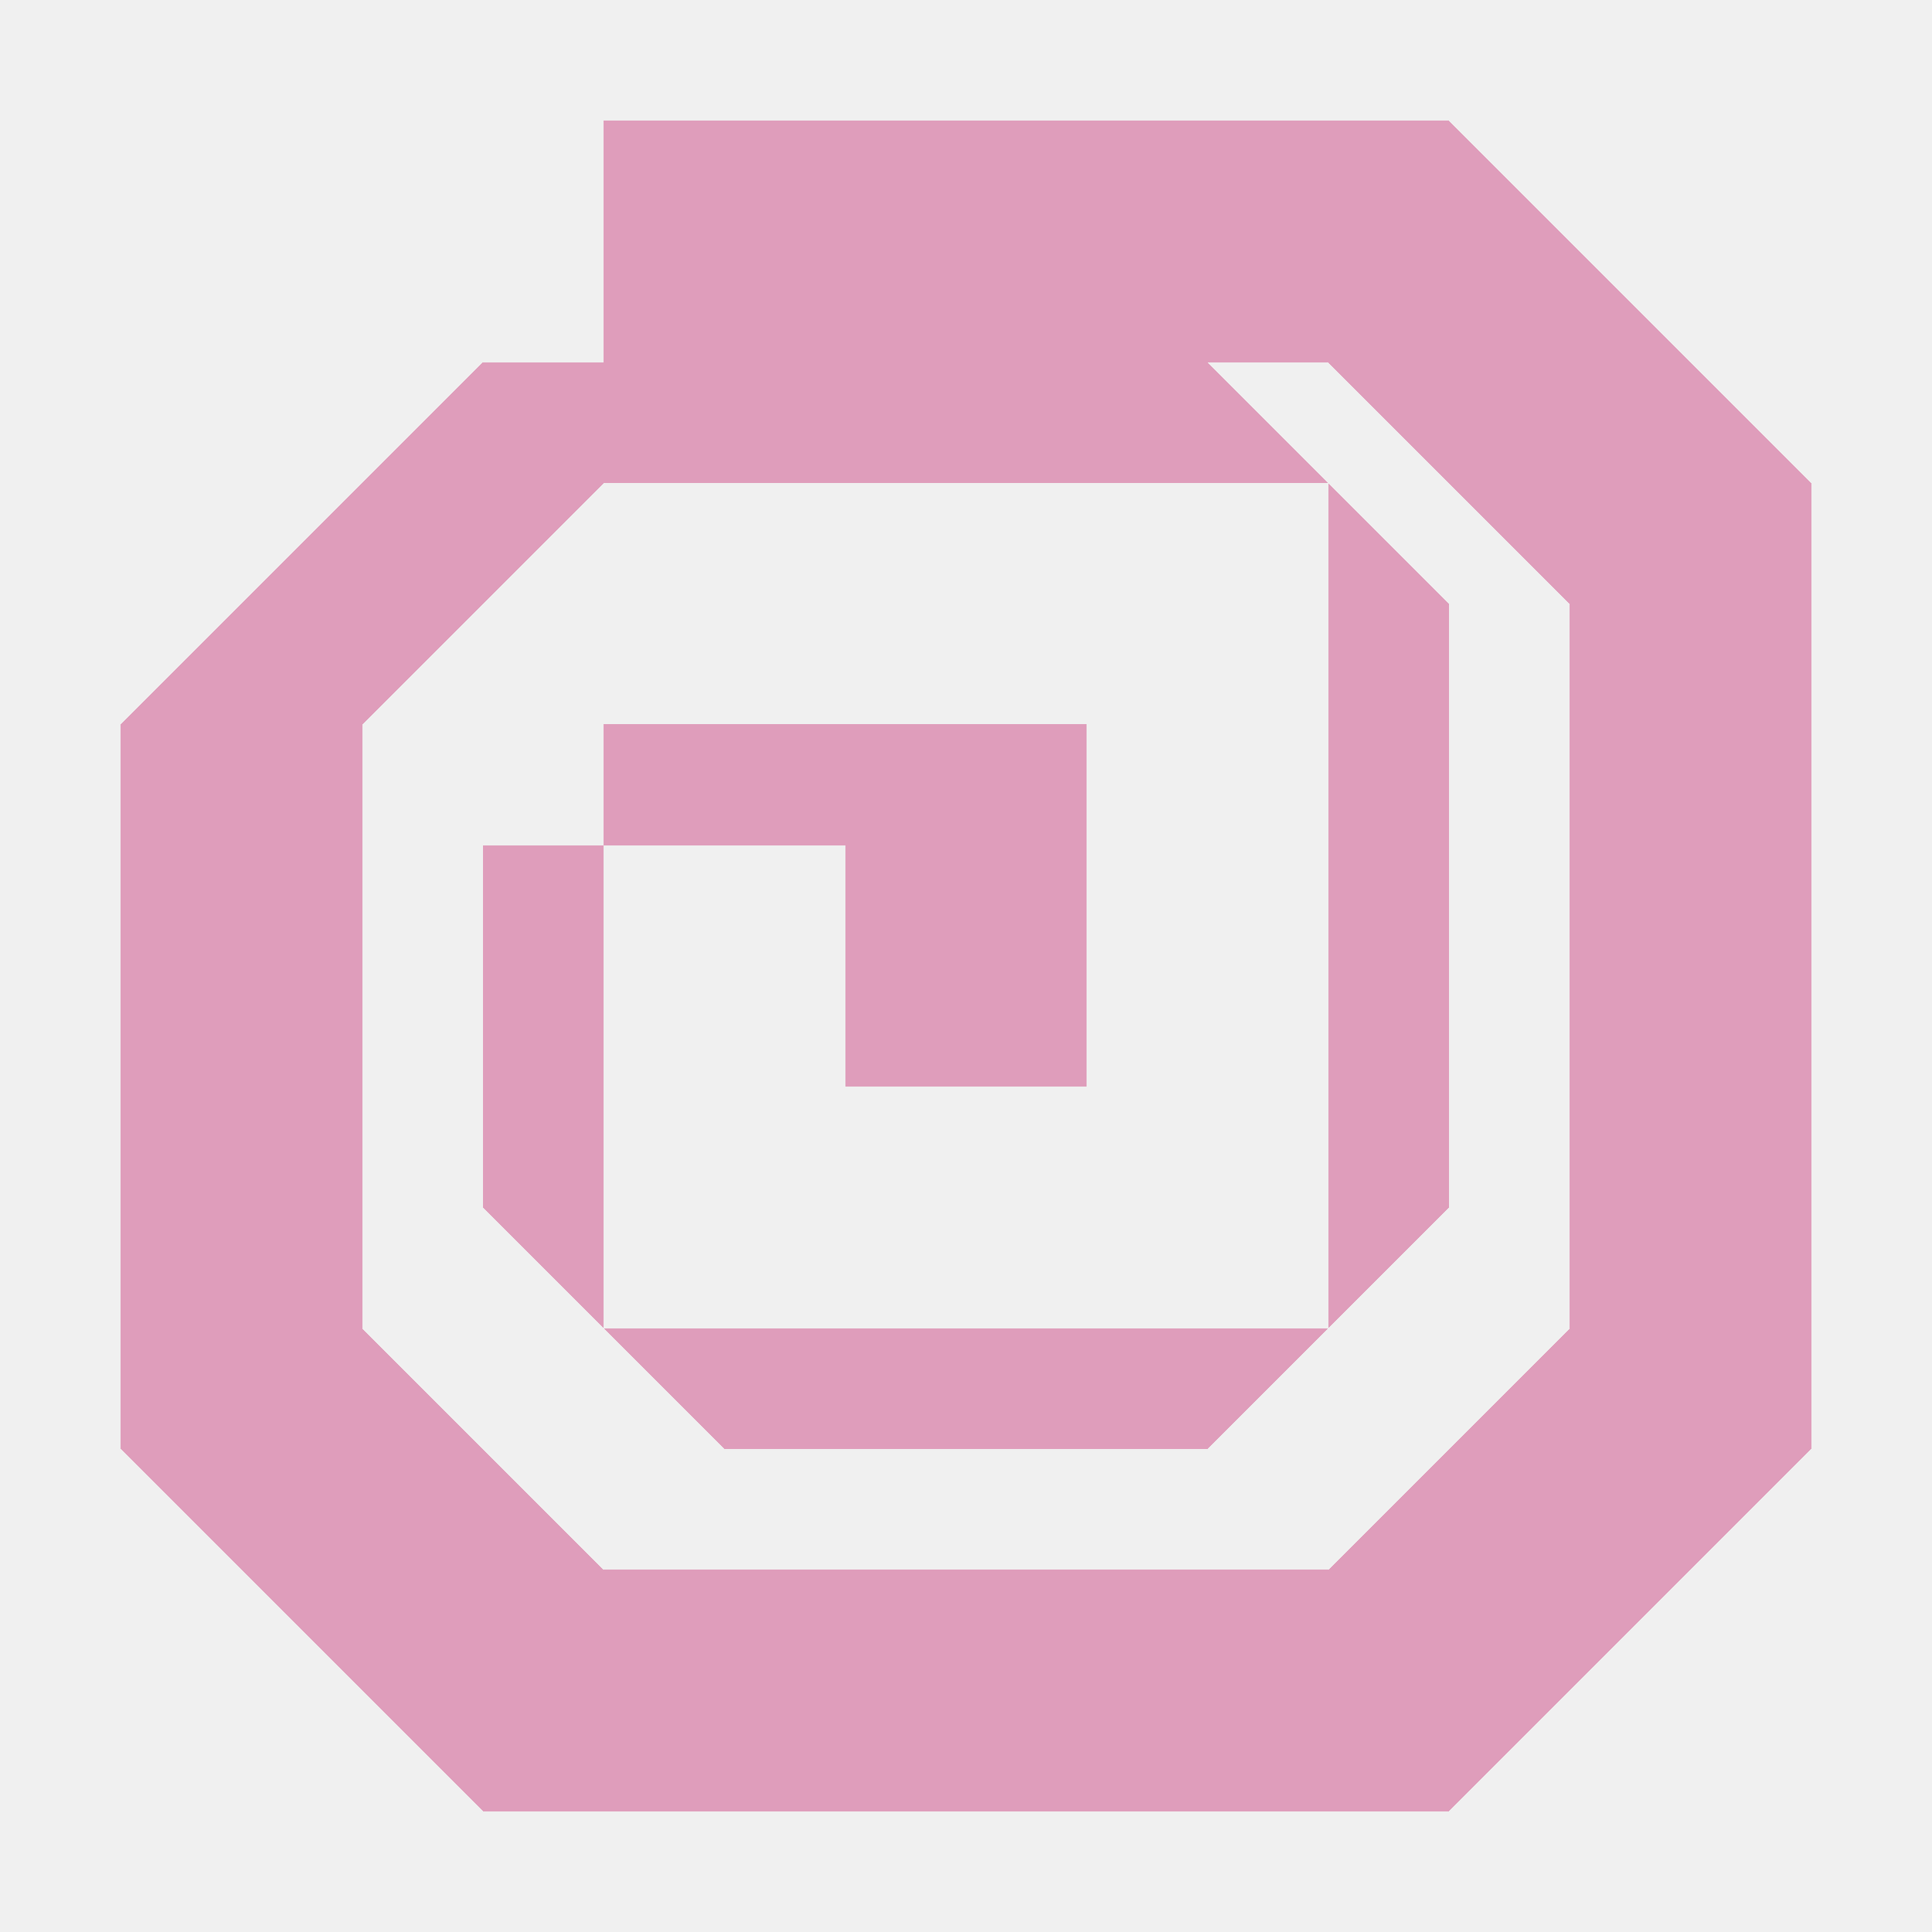
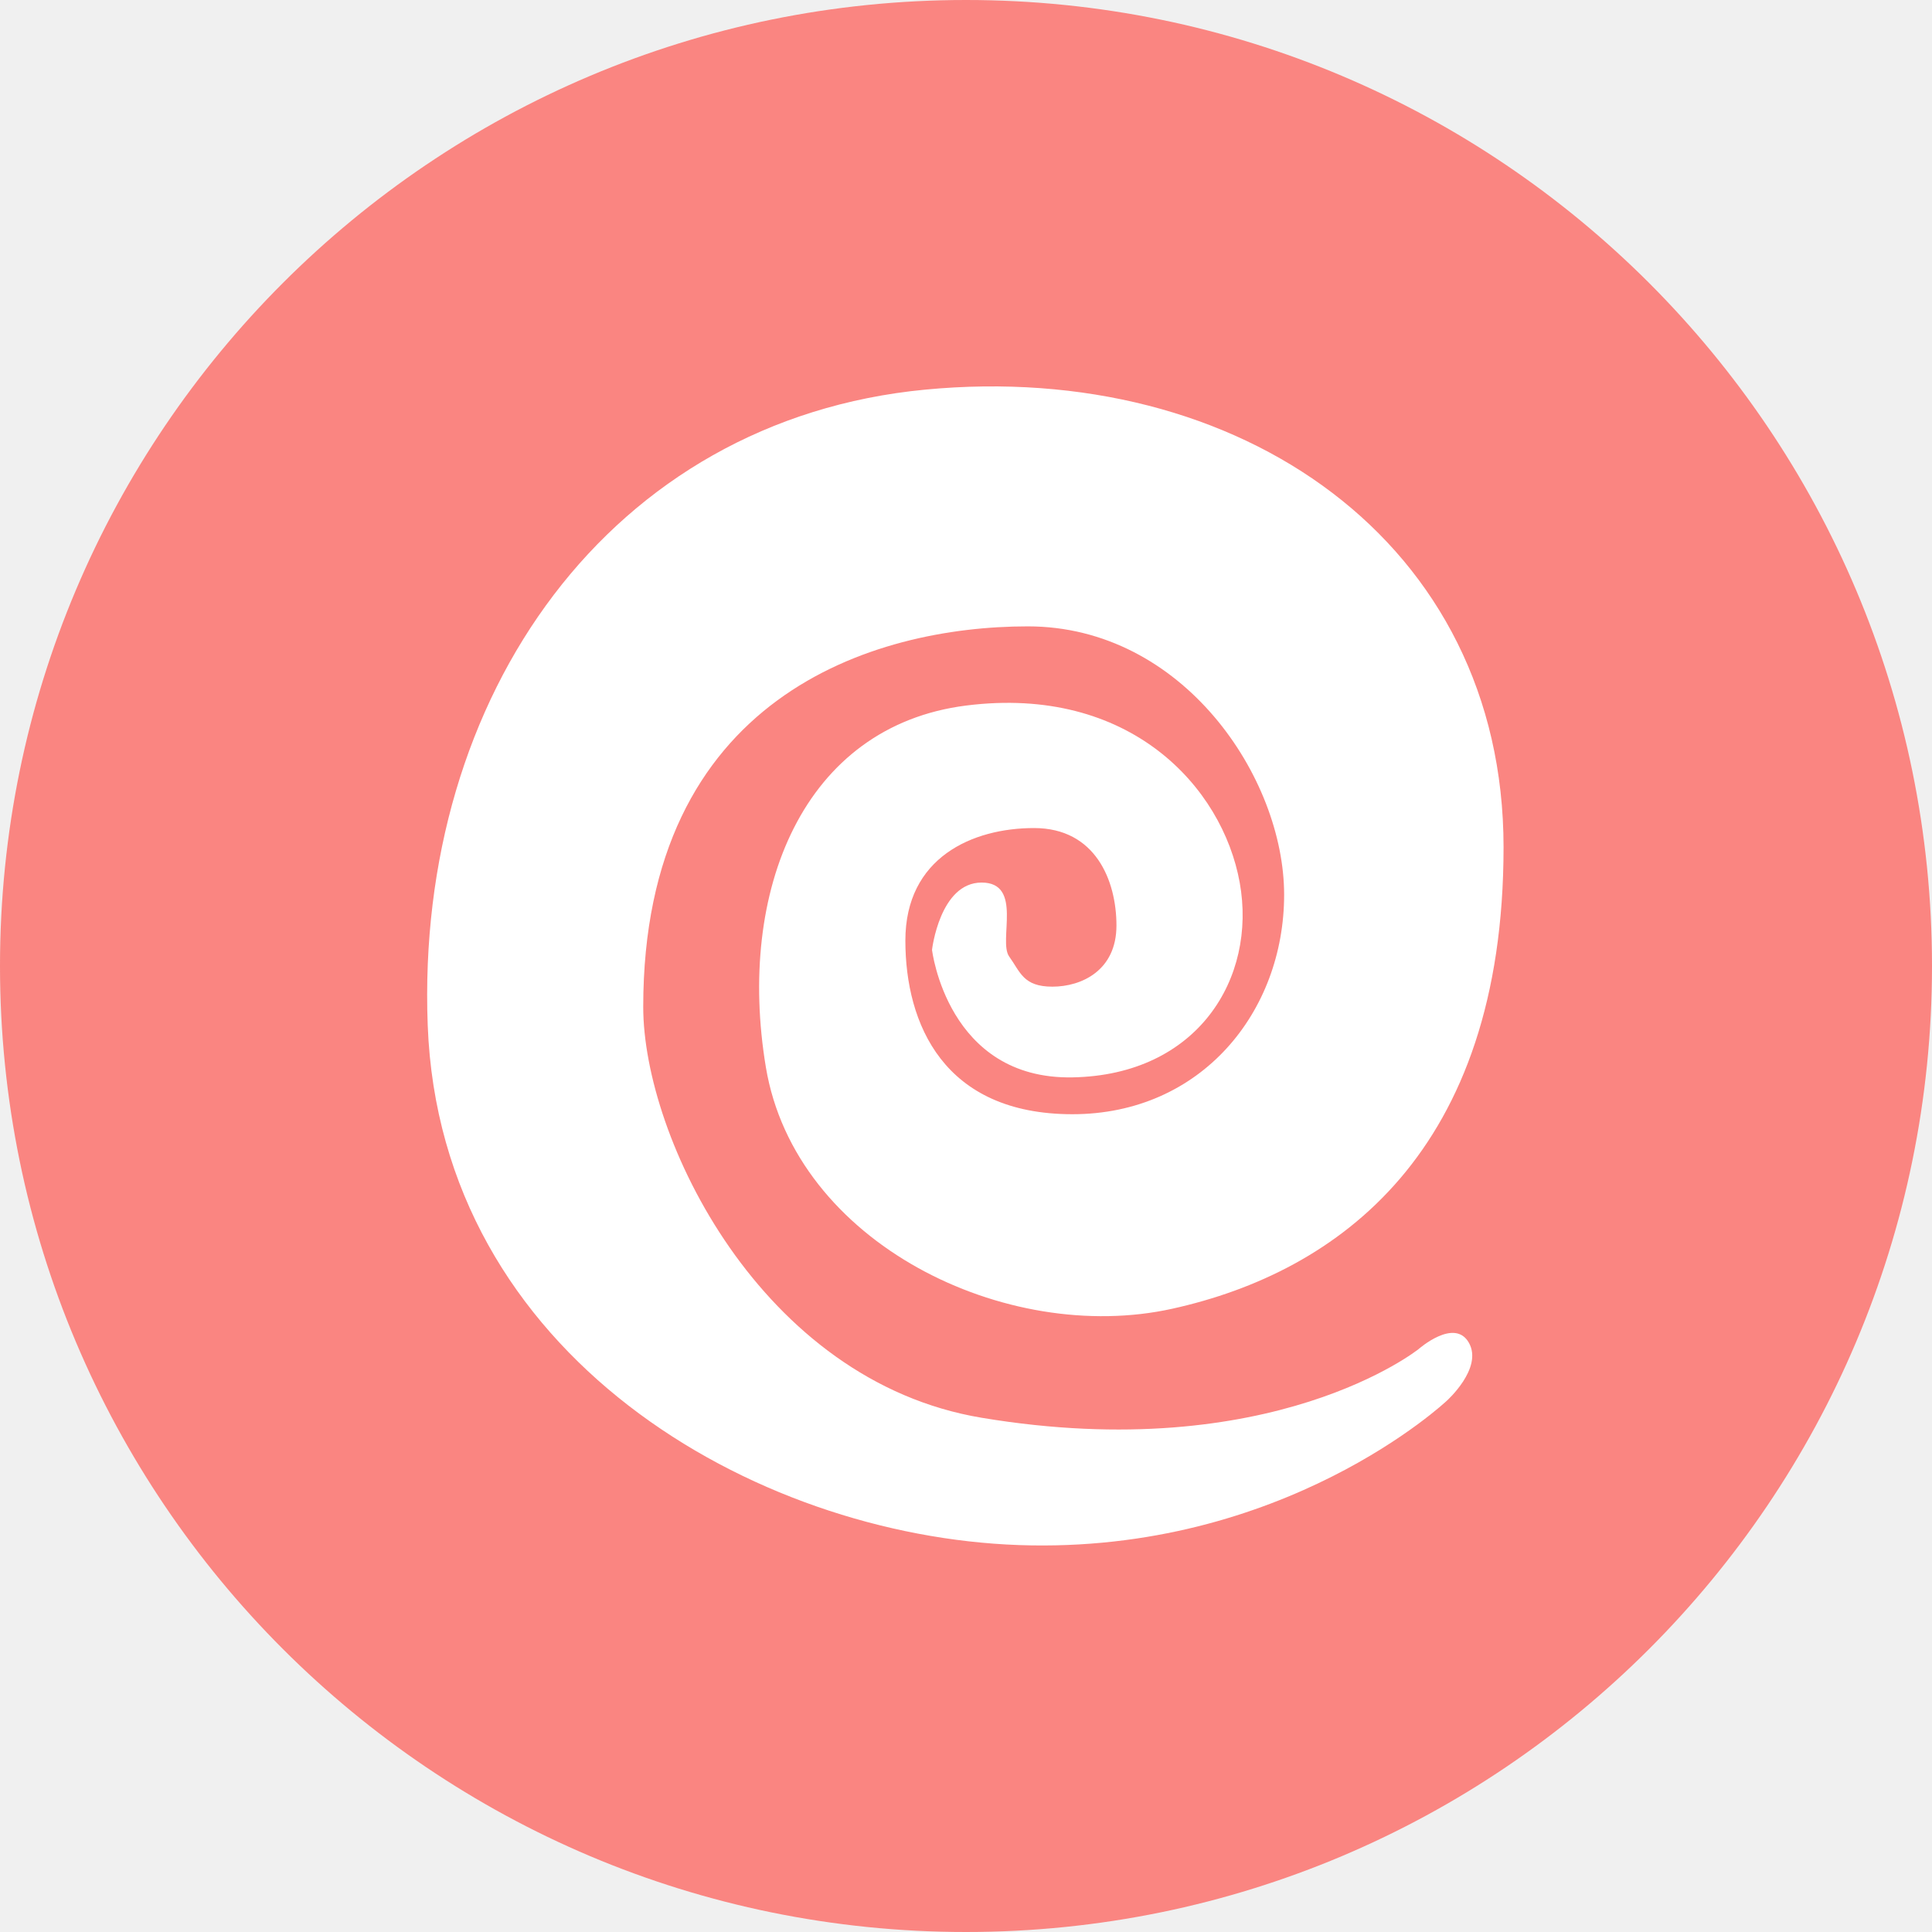
- <svg xmlns="http://www.w3.org/2000/svg" width="16" height="16" viewBox="0 0 16 16" shape-rendering="crispEdges">
-   <path fill="#df9dbb" fill-rule="evenodd" d="M5 1H12L15 4V12L12 15H4L1 12V6L4 3H10L12 5V10L10 12H6L4 10V7H7V9H9V6H5V11H11V4H5L3 6V11L5 13H11L13 11V5L11 3H5Z" />
+ <svg xmlns="http://www.w3.org/2000/svg" width="32" height="32" viewBox="0 0 32 32">
+   <circle cx="16" cy="16" r="16" fill="#FA8581" />
+   <g transform="translate(6.4 6.4) scale(0.0375)">
+     <path fill-rule="evenodd" clip-rule="evenodd" d="M455.925 425.184C455.925 425.184 391.365 476.963 262.893 455.536C165.423 439.279 113.437 331.833 113.437 274.079C113.437 137.149 214.783 105.988 283.3 105.988C351.816 105.988 396.513 172.788 396.513 224.508C396.513 276.228 359.933 321.466 303.006 321.466C246.08 321.466 229.22 281.501 229.22 244.758C229.22 208.016 258.947 195.071 286.058 195.071C313.169 195.071 322.452 218.217 322.452 238.11C322.452 258.004 307.017 265.128 294.143 265.128C281.269 265.128 279.996 258.633 275.069 251.807C270.141 244.982 281.353 219.146 262.893 219.146C244.433 219.146 240.992 248.847 240.992 248.847C240.992 248.847 247.722 306.18 303.006 305.191C358.291 304.201 384.518 261.461 376.896 219.146C369.274 176.83 328.207 131.865 256.133 140.951C184.059 150.037 154.632 222.861 167.603 300.685C180.574 378.51 273.807 423.602 347.112 407.379C420.418 391.156 493.429 338.086 493.429 203.533C493.429 68.979 376.896 -11.9 237.941 1.429C98.986 14.758 12.729 136.242 18.25 282.207C23.771 428.172 162.275 507.669 279.394 511.766C396.513 515.864 468.312 448.067 468.312 448.067C468.312 448.067 484.459 433.668 478.128 422.424C471.798 411.18 455.925 425.184 455.925 425.184Z" fill="white" />
+   </g>
</svg>
